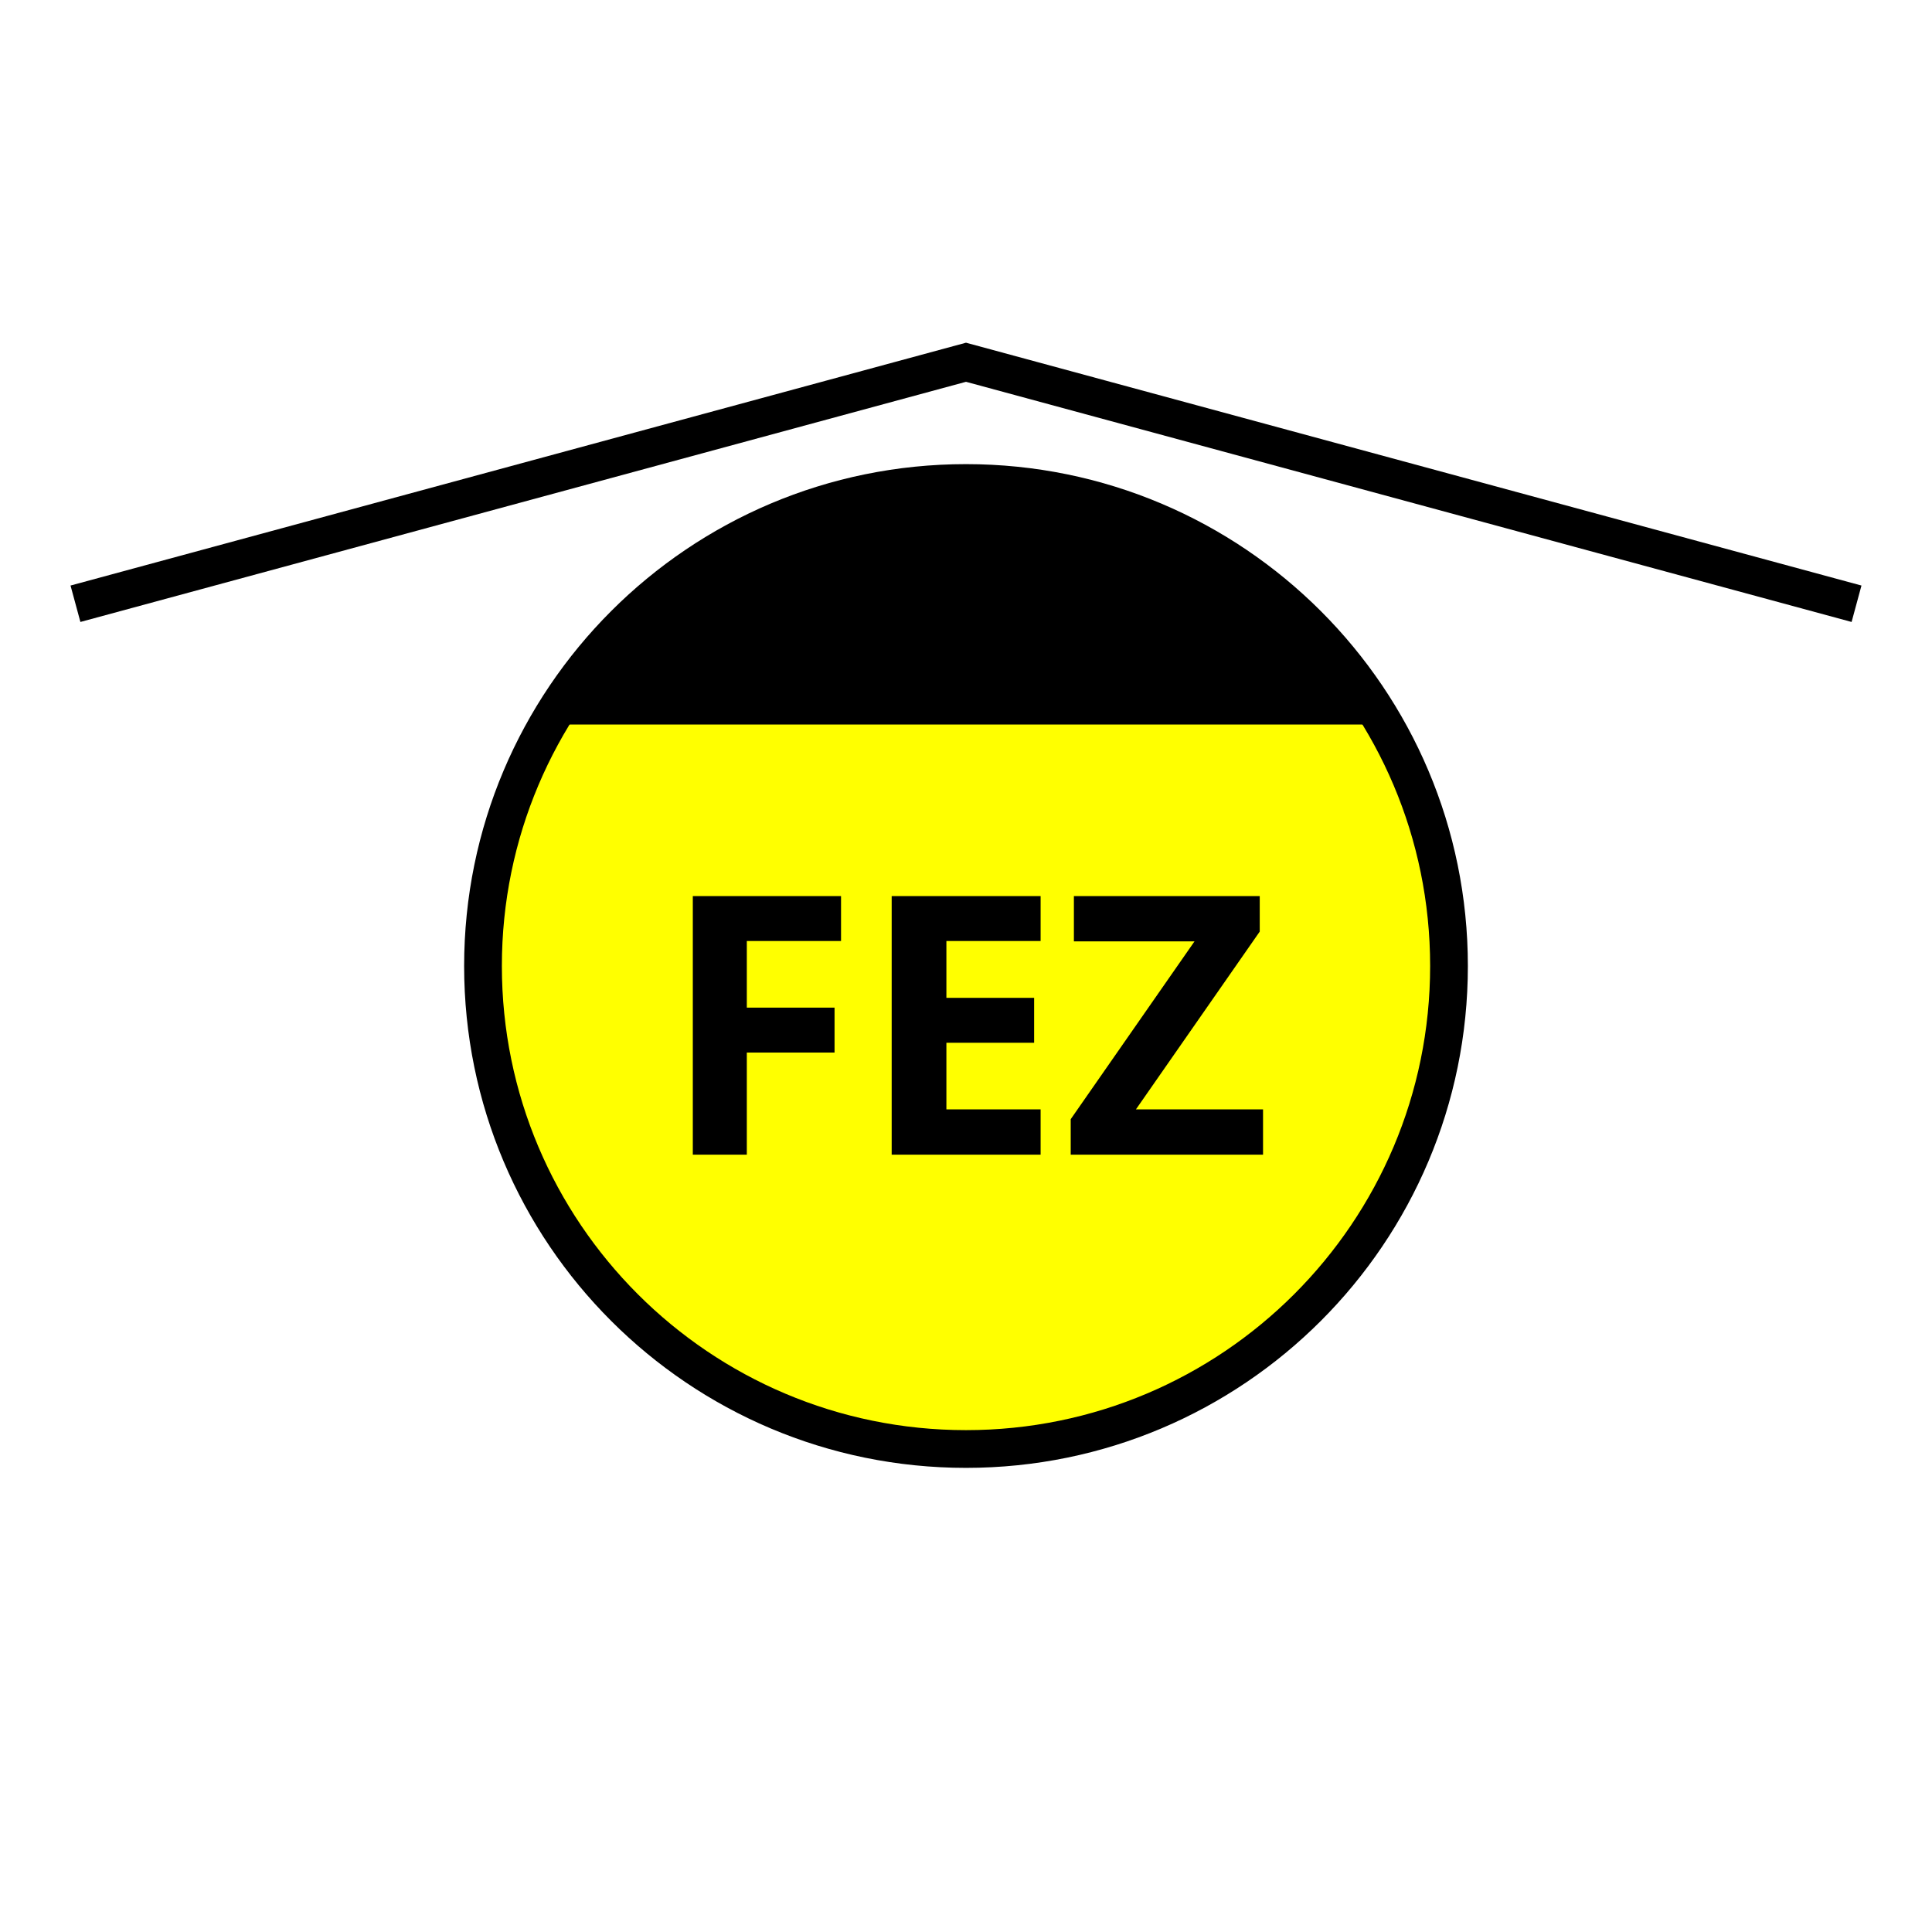
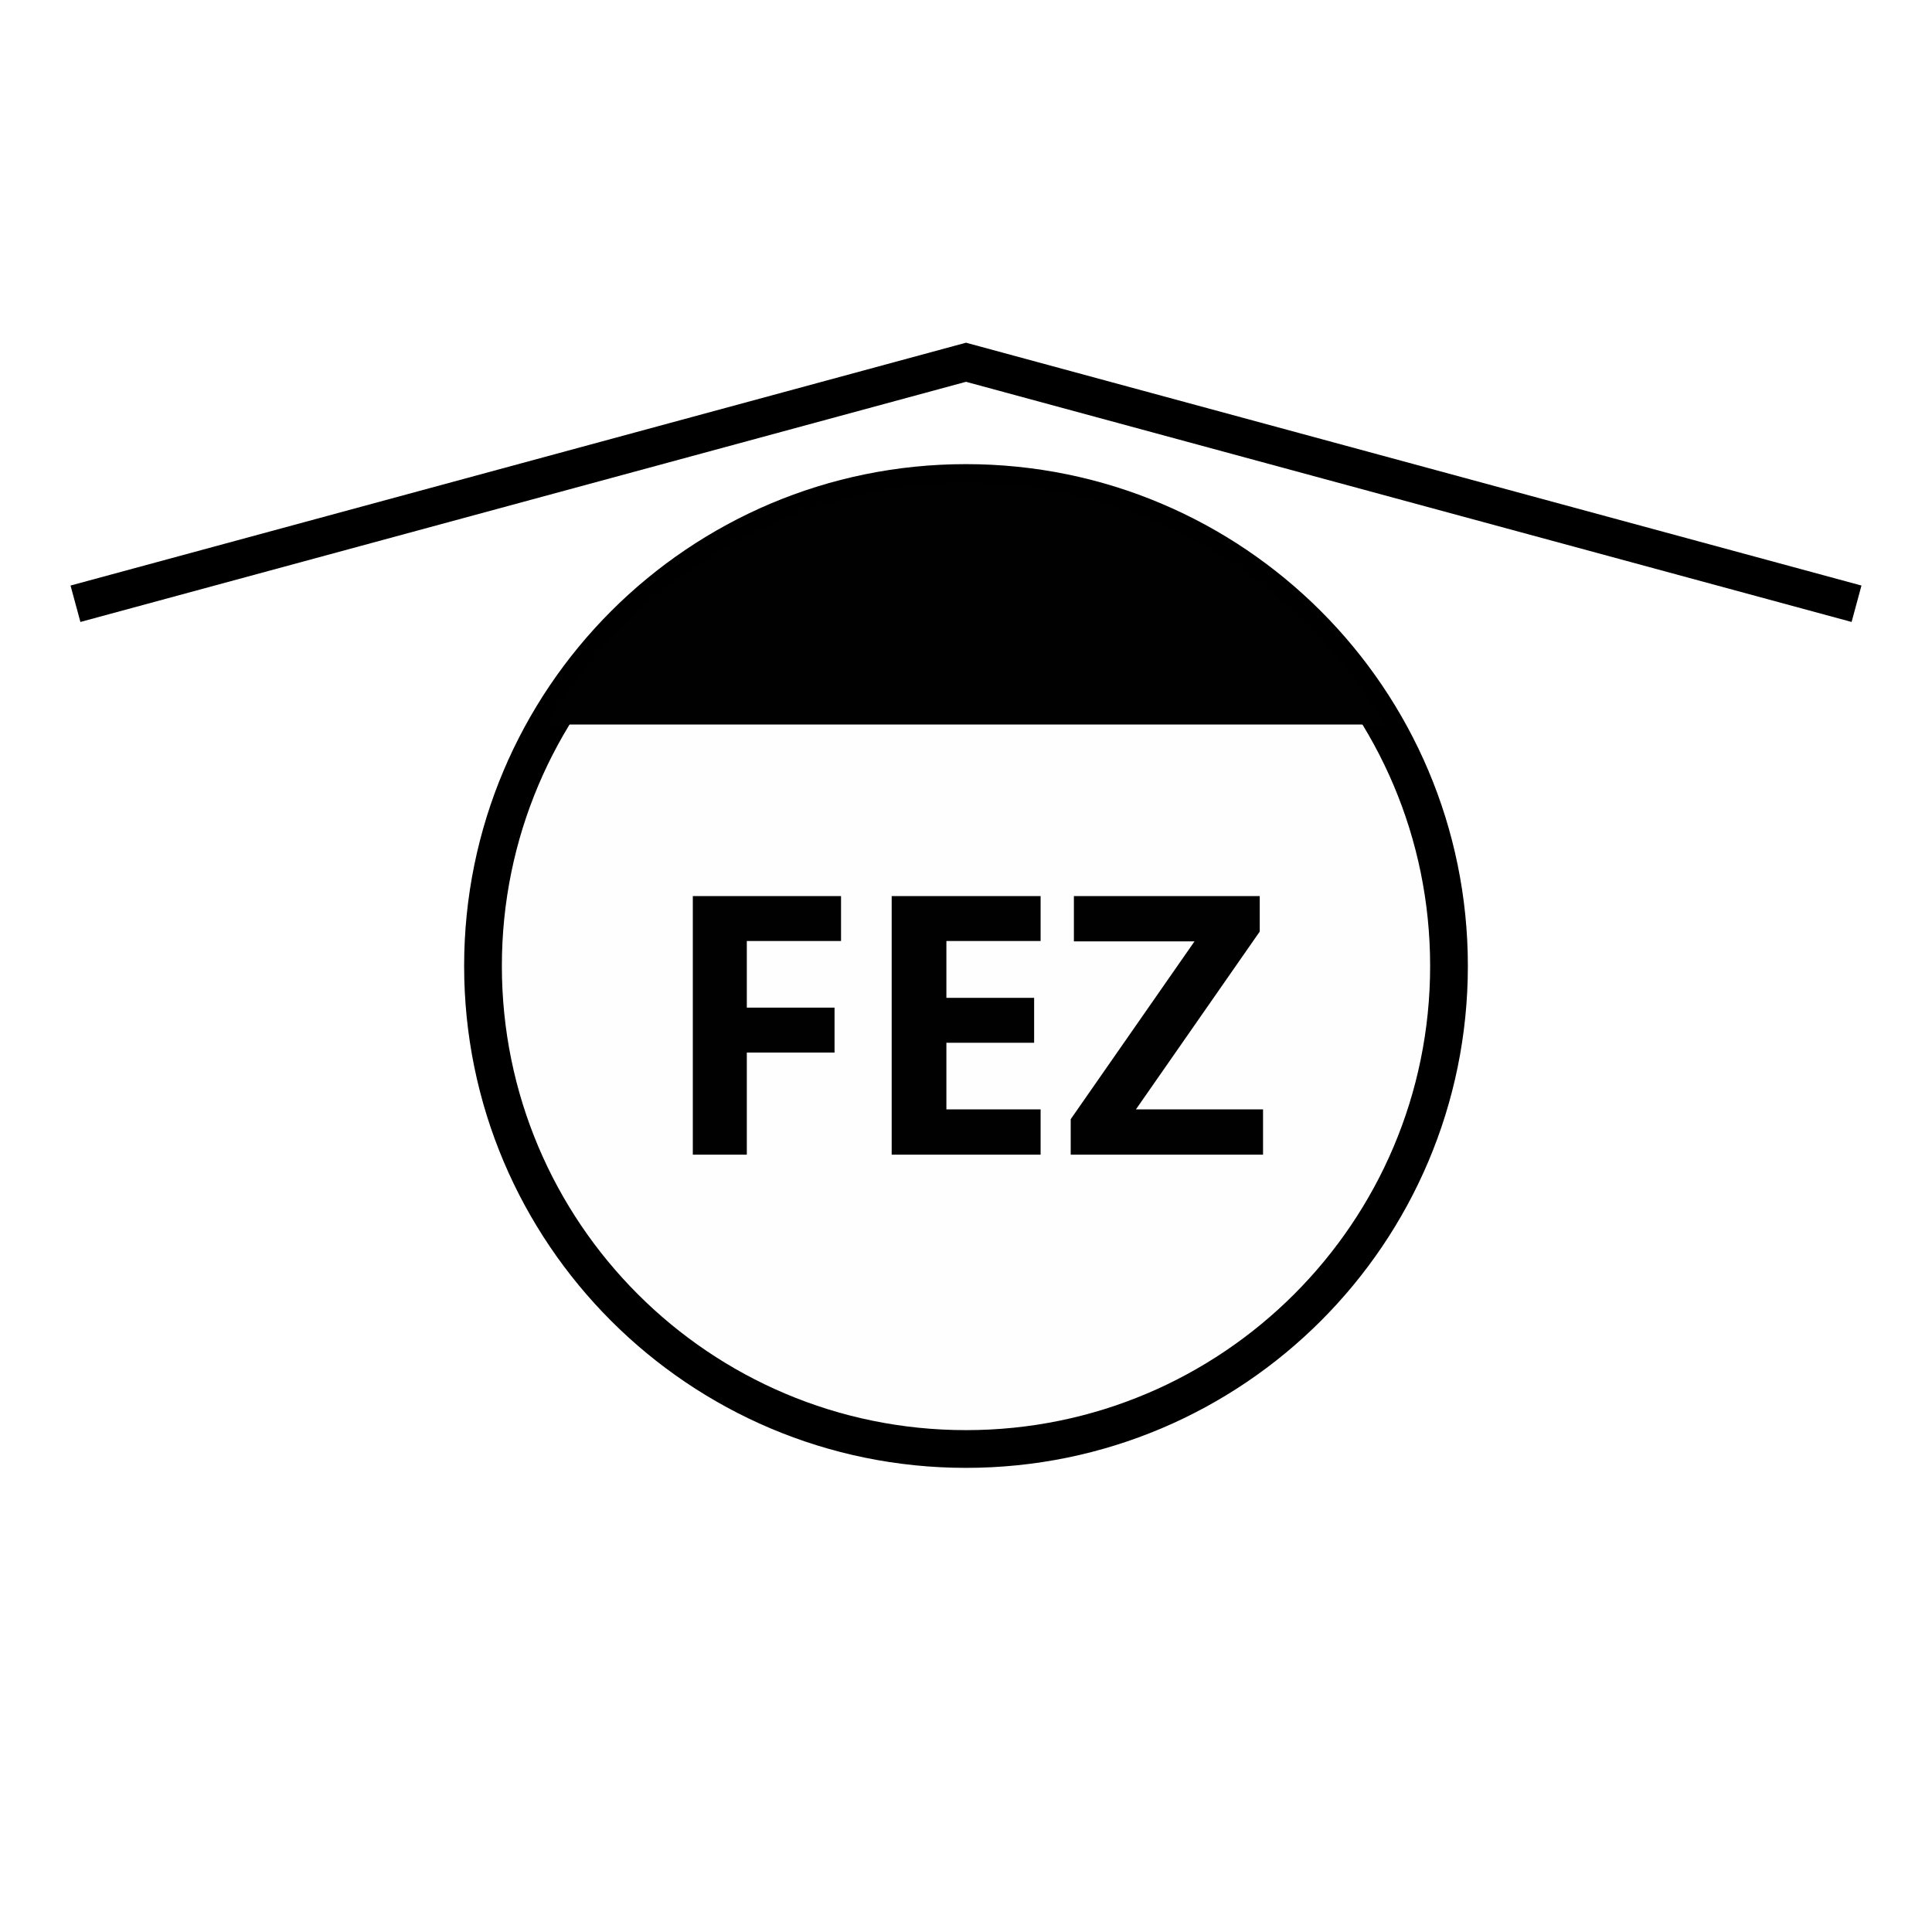
<svg xmlns="http://www.w3.org/2000/svg" version="1.1" width="256" height="256" viewBox="0 0 256 256">
  <defs>
    <clipPath id="base">
      <ellipse cx="128" cy="128" rx="64" ry="64" />
    </clipPath>
  </defs>
-   <ellipse fill="#FFFF00" stroke="#000000" stroke-width="5" cx="128" cy="128" rx="64" ry="64" />
-   <text style="font-family: 'Roboto Slab'; font-weight: bold; font-size: 48px; text-anchor: middle;" x="128" y="153">FEZ</text>
-   <rect id="top" x="64" y="64" width="128" height="32" clip-path="url(#base)" />
+   <ellipse fill="#FEFEFE" stroke="#000000" stroke-width="5" cx="128" cy="128" rx="64" ry="64" />
+   <text fill="#010101" style="font-family: 'Roboto Slab'; font-weight: bold; font-size: 48px; text-anchor: middle;" x="128" y="153">FEZ</text>
+   <rect fill="#010101" id="top" x="64" y="64" width="128" height="32" clip-path="url(#base)" />
  <path d="M10 80 L128 48 L246 80" stroke-width="5" stroke="#000000" fill="none" />
</svg>
